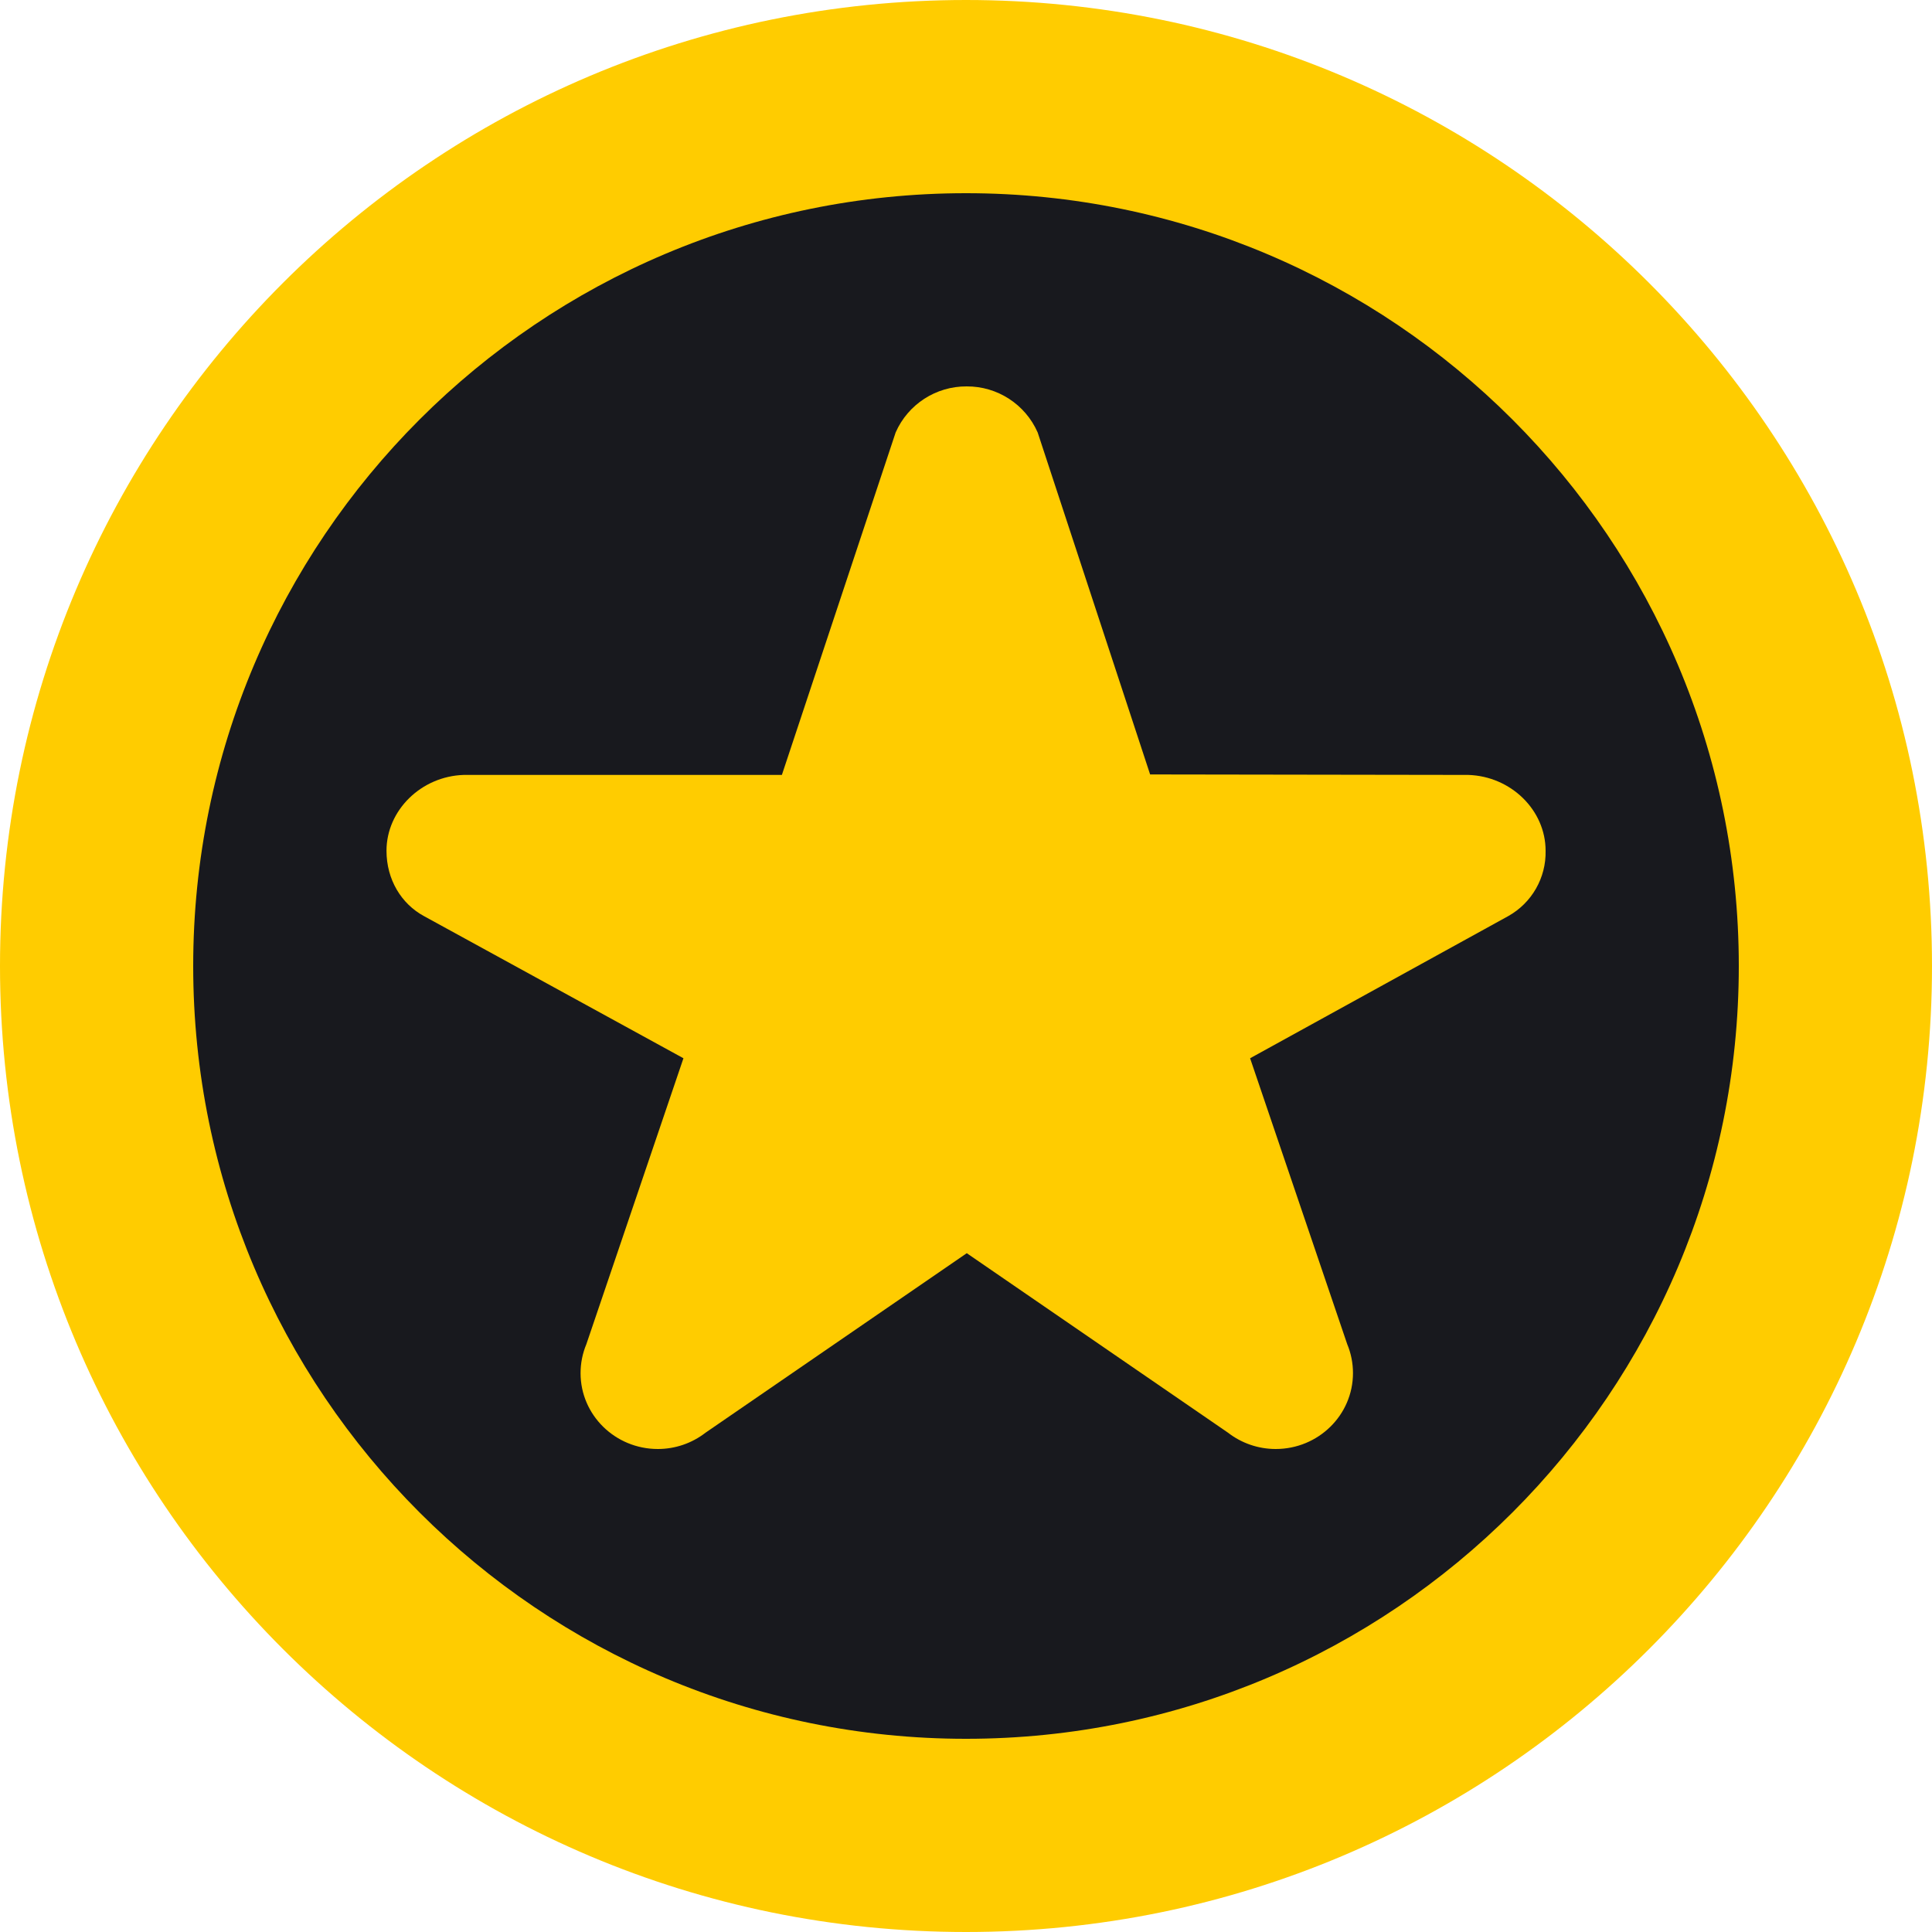
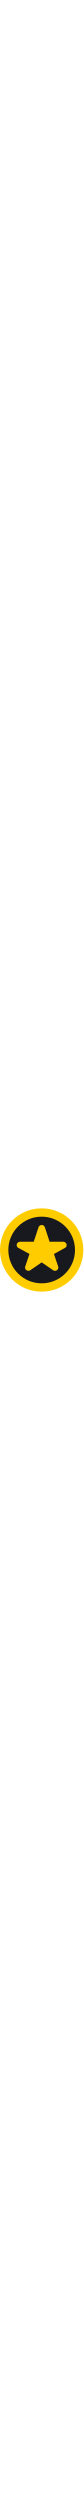
- <svg xmlns="http://www.w3.org/2000/svg" xmlns:xlink="http://www.w3.org/1999/xlink" fill="" class="Icon Icon_Star_Featured">
+ <svg xmlns="http://www.w3.org/2000/svg" xmlns:xlink="http://www.w3.org/1999/xlink" version="1.1" baseProfile="full" width="20" height="600" fill="" class="Icon Icon_Star_Featured">
  <use xlink:href="#icon_star-featured">
    <symbol viewBox="0 0 20 20" id="icon_star-featured">
      <g fill="none" fill-rule="evenodd">
        <circle cx="10" cy="10" r="10" fill="#FC0" />
        <circle cx="10" cy="10" r="8" fill="#18191E" />
        <path fill="#FC0" d="M11.906 8.017l-1.164-3.54A.798.798 0 0 0 10.007 4a.798.798 0 0 0-.735.476L8.094 8.022H4.8c-.44.014-.799.366-.799.785 0 .3.155.55.387.676l2.687 1.472-1.005 2.96a.776.776 0 0 0-.06.3c0 .433.358.785.8.785a.805.805 0 0 0 .494-.169l2.704-1.858 2.704 1.858a.805.805 0 0 0 .494.169c.442 0 .8-.352.8-.786a.776.776 0 0 0-.06-.3l-1.005-2.959 2.673-1.472A.756.756 0 0 0 16 8.807c0-.42-.358-.771-.8-.785l-3.294-.005z" />
      </g>
    </symbol>
  </use>
</svg>
